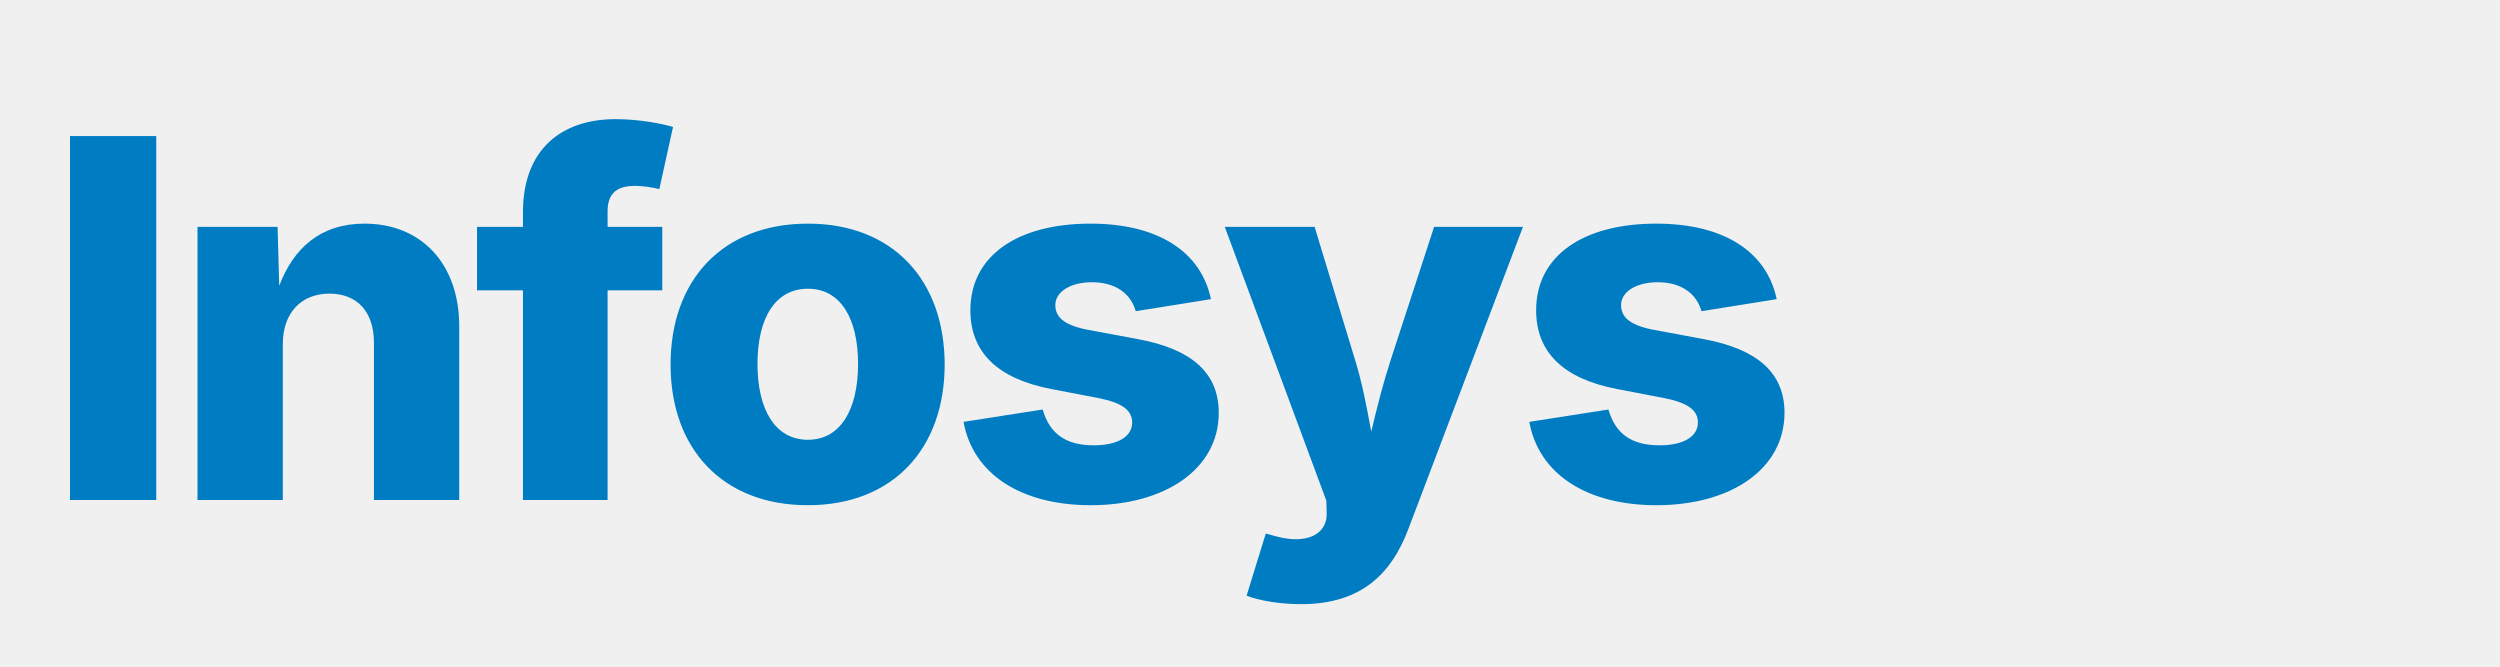
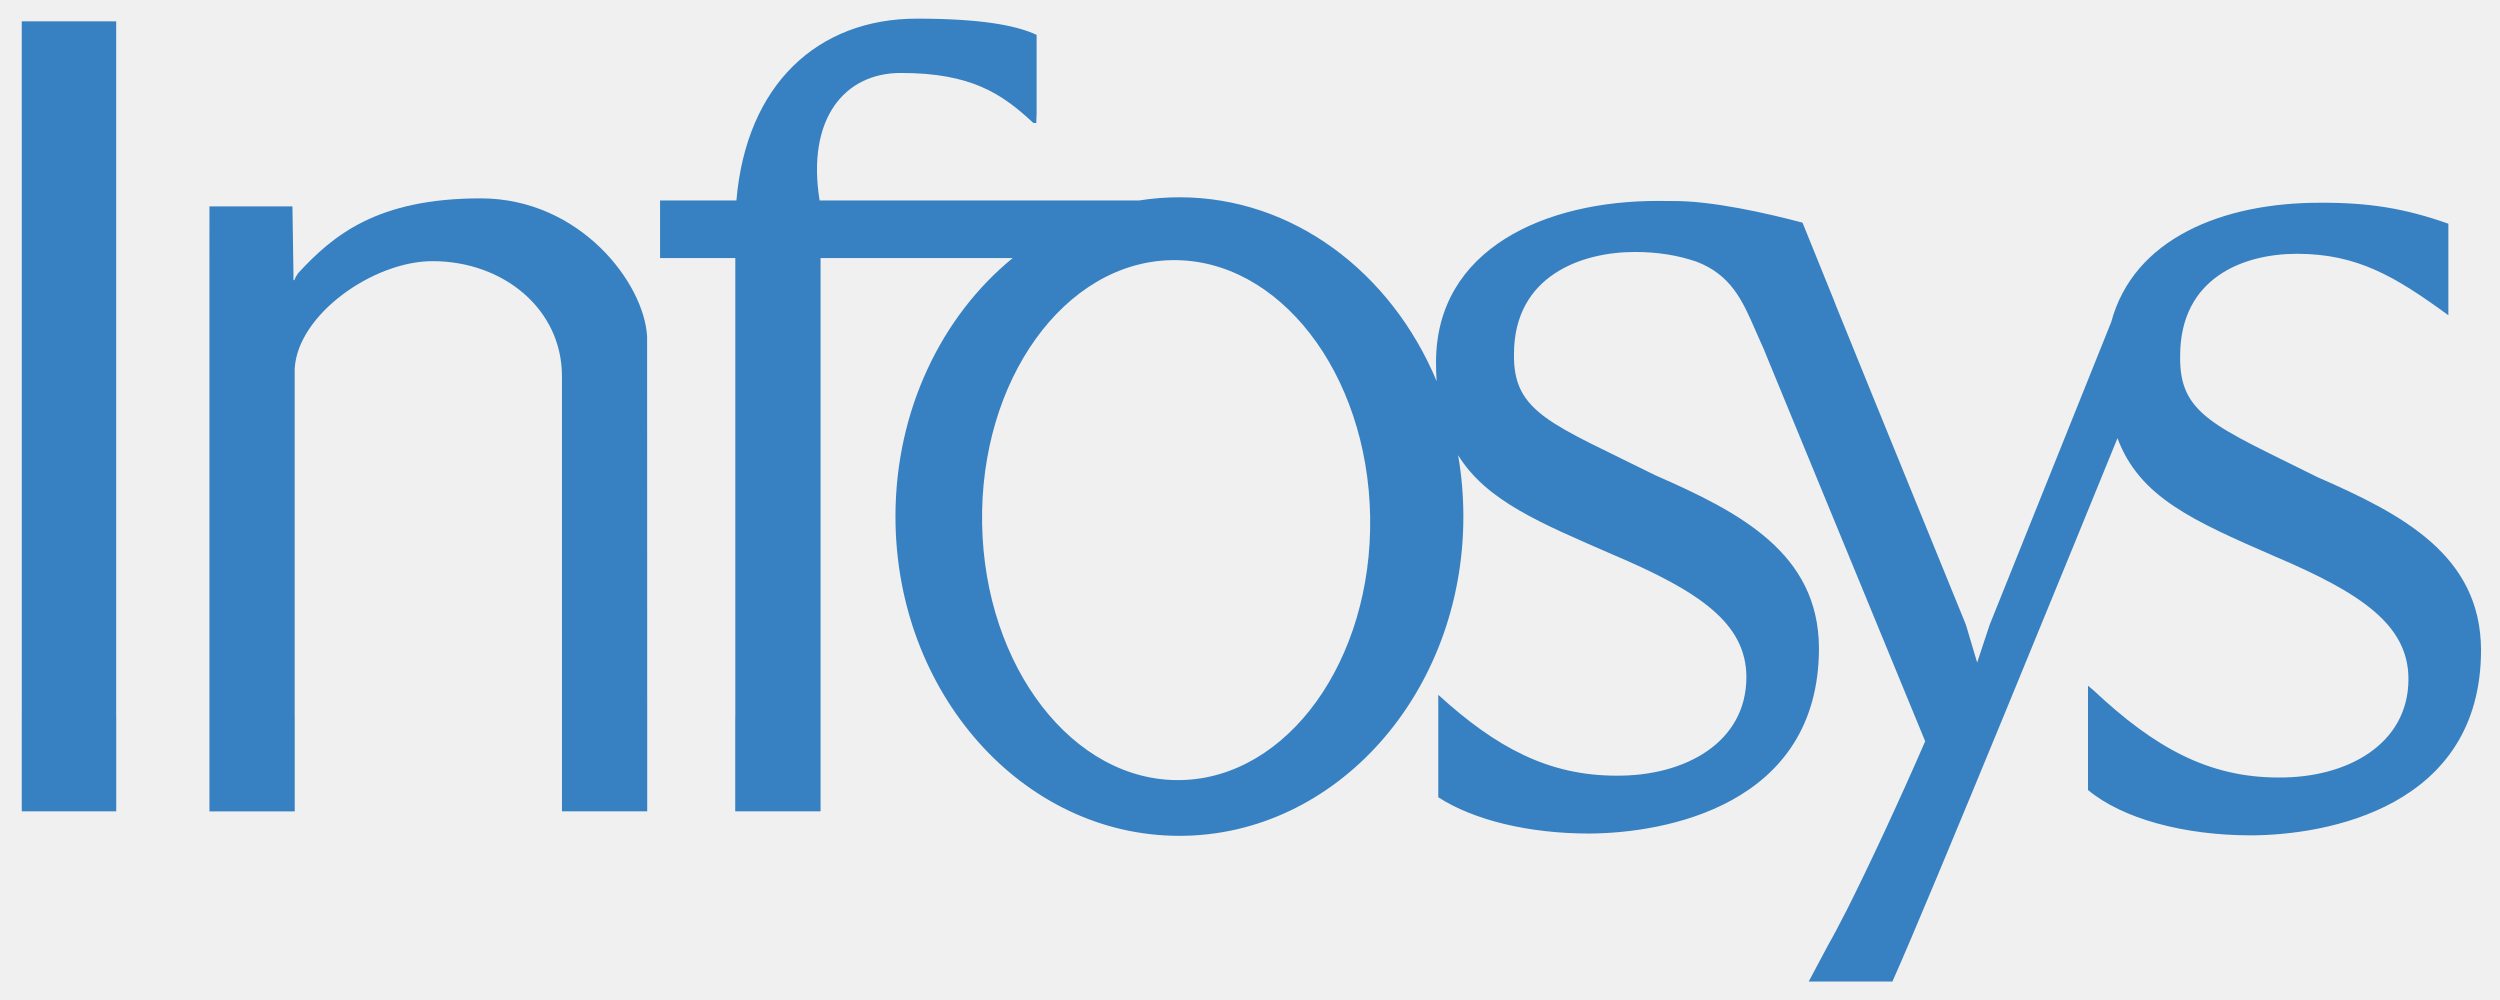
- <svg xmlns="http://www.w3.org/2000/svg" viewBox="0 0 120 32" width="120" height="32" aria-label="Infosys">
-   <text x="2" y="24" font-family="'Inter', 'Helvetica Neue', Arial, sans-serif" font-size="24" font-weight="800" fill="#007CC3" letter-spacing="-0.03em">Infosys</text>
+ <svg xmlns="http://www.w3.org/2000/svg" id="svg2" width="400" height="160" viewBox="0 0 400 160" xml:space="preserve" version="1.0">
+   <defs id="defs5" />
+   <g id="g11" transform="matrix(1.25,0,0,-1.25,-574.0025,602.9451)">
+     <text transform="matrix(1,0,0,-1,59.7599,63.9)" id="text29">
+       <tspan style="font-size:8px;font-variant:normal;font-weight:500;writing-mode:lr-tb;fill:#ffffff;fill-opacity:1;fill-rule:nonzero;stroke:none;font-family:UniversCondensed;-inkscape-font-specification:UniversCondensed-Medium" x="0 3.688 7.376 11.064 14.752 17.01 18.778 22.026 24.386 27.634 30.586 33.834 36.786 39.045 42.877 45.973 49.069 52.317 55.565 58.813 60.293 63.541 66.789 68.269 71.365 74.317 76.575 79.671 81.151 86.015 87.495 89.855 92.951 96.199 97.967 100.226 104.21 107.458 110.706 113.954 117.202 118.682 121.93 124.138 127.234 129.002 131.26 133.028 136.276 139.524 141.004 144.252 146.02 148.278 150.046 153.294 155.654 158.902 161.854 165.102 168.054 170.313 173.561 176.657 178.137 179.617 182.713 185.809 188.905 191.857 194.115 196.475 199.723 202.819 205.078 206.558 209.806 212.166 215.414 217.622 222.486 225.734 228.094 229.574 232.822 236.07 238.328 239.808 243.056 245.314 247.674 250.922 252.402 255.354 257.613 260.861 264.109 267.357 268.837 270.317 273.413 276.661 279.021 280.501 283.749 286.997 289.255 290.735 293.687 295.946 299.194 302.29 305.386 308.634 310.842 314.09 316.45 319.546 321.804 325.052 328.004 330.262 333.51 335.87 338.129 339.609 341.969 344.862 347.12 350.368 353.616 356.864 358.344 359.824 362.92 366.168 368.528 370.008 373.256 376.504 378.762 382.01 385.258 387.618 390.714 392.482 394.741 397.693 400.941 404.037 407.285 409.543 411.023 414.271 416.631 419.879 422.087 426.951 430.199 432.559 434.039 437.287 440.535 442.794 444.274 447.226 449.484 452.436 455.684 458.932 460.412 463.508 466.604 468.964 471.222 473.582 476.83 479.089 482.185 485.433 488.681 491.929 495.177" y="0" id="tspan31">2007 Infosys Technologies Limited, Bangalore, India. Infosys believes the information in this publication is accurate as of its publication date; such information is subject to change</tspan>
+       <tspan style="font-size:8px;font-variant:normal;font-weight:500;writing-mode:lr-tb;fill:#ffffff;fill-opacity:1;fill-rule:nonzero;stroke:none;font-family:UniversCondensed;-inkscape-font-specification:UniversCondensed-Medium" x="-5.76 -0.594 0.883 3.241 6.486 9.732 12.978 15.335 17.19 20.436 23.682 26.039 27.517 30.61 33.704 35.47 37.325 39.09 42.336 44.694 47.939 50.889 54.134 57.084 58.939 62.185 65.278 68.524 71.77 75.015 80.181 81.658 84.752 87.998 91.243 94.337 97.286 99.142 101.499 104.745 107.838 109.694 112.939 115.145 118.39 121.636 123.842 125.319 128.413 130.77 134.016 136.222 139.467 141.322 143.528 145.006 148.251 151.497 153.854 156.804 158.659 161.905 164.262 166.118 168.475 171.721 174.814 176.67 179.027 181.233 184.478 187.724 190.818 195.679 198.925 201.13 204.376 207.326 209.181 212.426 215.672 218.918 220.773 224.018 226.224 229.47 232.715 235.961 239.054 241.412 243.267 246.513 249.758 254.62 257.714 260.663 262.518 265.764 268.122 269.977 273.222 275.58 278.826 281.919 284.125 285.98 289.074 292.319 297.181 300.426 303.672 306.918 308.395 311.489 314.438 316.294 321.155 324.249 327.494 329.852 331.33 334.575 337.821 340.914 344.16 346.015 347.493 350.687 352.542 354.9 358.146 359.623 362.573 364.428 367.674 370.919 374.013 377.258 382.12 385.214 388.459 390.817" y="9.18" id="tspan33">without notice. Infosys acknowledges the proprietary rights of the trademarks and product names of other companies mentioned in this document.</tspan>
+       <tspan style="font-size:8px;font-variant:normal;font-weight:500;writing-mode:lr-tb;fill:#ffffff;fill-opacity:1;fill-rule:nonzero;stroke:none;font-family:UniversCondensed;-inkscape-font-specification:UniversCondensed-Medium" x="-5.76" y="1.08" id="tspan35">©</tspan>
+     </text>
+     <path d="M 54.36,74.7 L 558,74.7" style="fill:none;stroke:#ffffff;stroke-width:0.24;stroke-linecap:butt;stroke-linejoin:miter;stroke-miterlimit:10;stroke-dasharray:none;stroke-opacity:1" id="path37" />
+     <g id="g2552" transform="matrix(2.565007,0,0,2.565007,-1722.917,15.11566)">
+       <path id="path161" style="fill:#3781c2;fill-opacity:1;fill-rule:evenodd;stroke:none" d="M 851.813,176.314 L 851.812,176.373 L 851.812,181.096 L 856.525,181.096 L 856.525,146.455 L 856.527,146.347 L 856.527,141.673 L 851.812,141.673 L 851.812,146.396 L 851.813,146.455 L 851.813,176.314" />
+       <path id="path163" style="fill:#3781c2;fill-opacity:1;fill-rule:evenodd;stroke:none" d="M 899.736,156.03 C 899.857,148.865 904.29,143.135 909.638,143.231 C 914.985,143.327 919.221,149.213 919.1,156.378 C 918.978,163.544 914.545,169.274 909.197,169.177 C 903.85,169.081 899.614,163.195 899.736,156.03 z M 938.759,164.693 C 938.882,164.42 938.59,165.101 938.59,165.101 L 938.759,164.693 z M 941.971,135.03 C 942.187,135.4 942.488,135.966 942.846,136.673 L 941.971,135.03 z M 942.248,167.165 C 942.305,167.006 942.371,166.84 942.445,166.665 L 944.032,162.756 L 942.248,167.165 z M 922.5,147.487 C 925.413,144.827 928.036,143.452 931.39,143.452 C 934.823,143.426 937.875,145.115 937.875,148.366 C 937.875,151.079 935.484,152.666 931.212,154.483 C 927.592,156.059 924.898,157.164 923.49,159.445 C 923.662,158.454 923.752,157.43 923.752,156.382 C 923.752,147.583 917.408,140.449 909.582,140.449 C 901.756,140.449 895.412,147.583 895.412,156.382 C 895.412,161.687 897.718,166.386 901.263,169.282 L 891.674,169.282 L 891.674,146.455 L 891.675,146.364 L 891.675,141.673 L 887.416,141.673 L 887.416,146.211 C 887.419,146.291 887.42,146.372 887.42,146.455 L 887.42,169.282 L 883.665,169.282 L 883.665,172.155 L 887.475,172.155 C 887.967,177.951 891.536,181.229 896.477,181.229 C 899.681,181.229 901.44,180.893 902.456,180.42 L 902.456,176.491 C 902.44,176.198 902.44,176.019 902.44,176.019 C 902.396,176.024 902.291,176.026 902.291,176.026 C 900.749,177.457 899.228,178.522 895.675,178.518 C 892.845,178.518 890.973,176.205 891.627,172.155 L 907.567,172.155 C 908.226,172.26 908.898,172.315 909.582,172.315 C 915.259,172.315 920.157,168.561 922.418,163.139 C 922.397,163.44 922.387,163.754 922.387,164.082 C 922.387,169.739 927.83,172.145 933.484,172.133 C 933.7,172.134 933.912,172.133 934.12,172.128 C 936.11,172.16 938.945,171.507 940.676,171.049 L 944.032,162.756 L 948.828,150.988 L 949.391,149.098 L 950.018,150.988 L 956.083,166.093 C 957.202,170.252 961.631,172.052 966.523,172.042 C 968.955,172.053 970.751,171.758 972.905,170.996 L 972.905,166.428 C 970.253,168.367 968.354,169.494 965.345,169.494 C 962.7,169.494 959.521,168.316 959.521,164.4 C 959.47,161.457 961.225,160.919 966.375,158.348 C 970.608,156.499 974.513,154.458 974.536,149.731 C 974.536,141.85 966.818,140.485 963.061,140.473 C 959.707,140.473 956.633,141.306 954.923,142.737 L 954.923,147.94 L 955.198,147.711 C 958.249,144.845 960.945,143.36 964.429,143.36 C 967.863,143.334 970.914,145.024 970.914,148.275 C 970.914,150.988 968.523,152.575 964.251,154.392 C 960.168,156.17 957.489,157.348 956.394,160.293 C 954.729,156.208 946.984,137.233 945.161,133.177 L 940.985,133.177 L 942.875,136.727 C 943.922,138.801 945.445,142.055 946.798,145.168 L 938.759,164.693 C 938.705,164.812 938.573,165.112 938.304,165.727 C 937.687,167.141 937.113,168.447 935.377,169.105 C 934.447,169.42 933.457,169.585 932.306,169.585 C 929.661,169.585 926.278,168.407 926.278,164.491 C 926.227,161.548 928.185,161.01 933.336,158.44 C 937.569,156.59 941.474,154.549 941.497,149.822 C 941.497,141.941 933.778,140.577 930.021,140.564 C 927.039,140.564 924.277,141.223 922.5,142.375 L 922.5,147.487" />
+       <path id="path165" style="fill:#3781c2;fill-opacity:1;fill-rule:evenodd;stroke:none" d="M 865.32,171.861 L 865.372,168.413 L 865.369,168.181 L 865.415,168.182 C 865.47,168.326 865.544,168.448 865.614,168.539 C 867.345,170.406 869.527,172.261 874.713,172.261 C 879.677,172.261 882.89,168.018 883.019,165.347 L 883.024,146.455 L 883.024,146.361 L 883.024,141.673 L 878.77,141.673 L 878.77,147.306 L 878.769,163.389 C 878.769,166.719 875.864,169.127 872.308,169.127 C 869.352,169.127 865.558,166.451 865.432,163.742 L 865.432,146.45 L 865.434,146.323 L 865.434,141.669 L 861.178,141.669 L 861.178,167.891 L 861.179,171.861 L 865.32,171.861" />
+     </g>
+   </g>
</svg>
